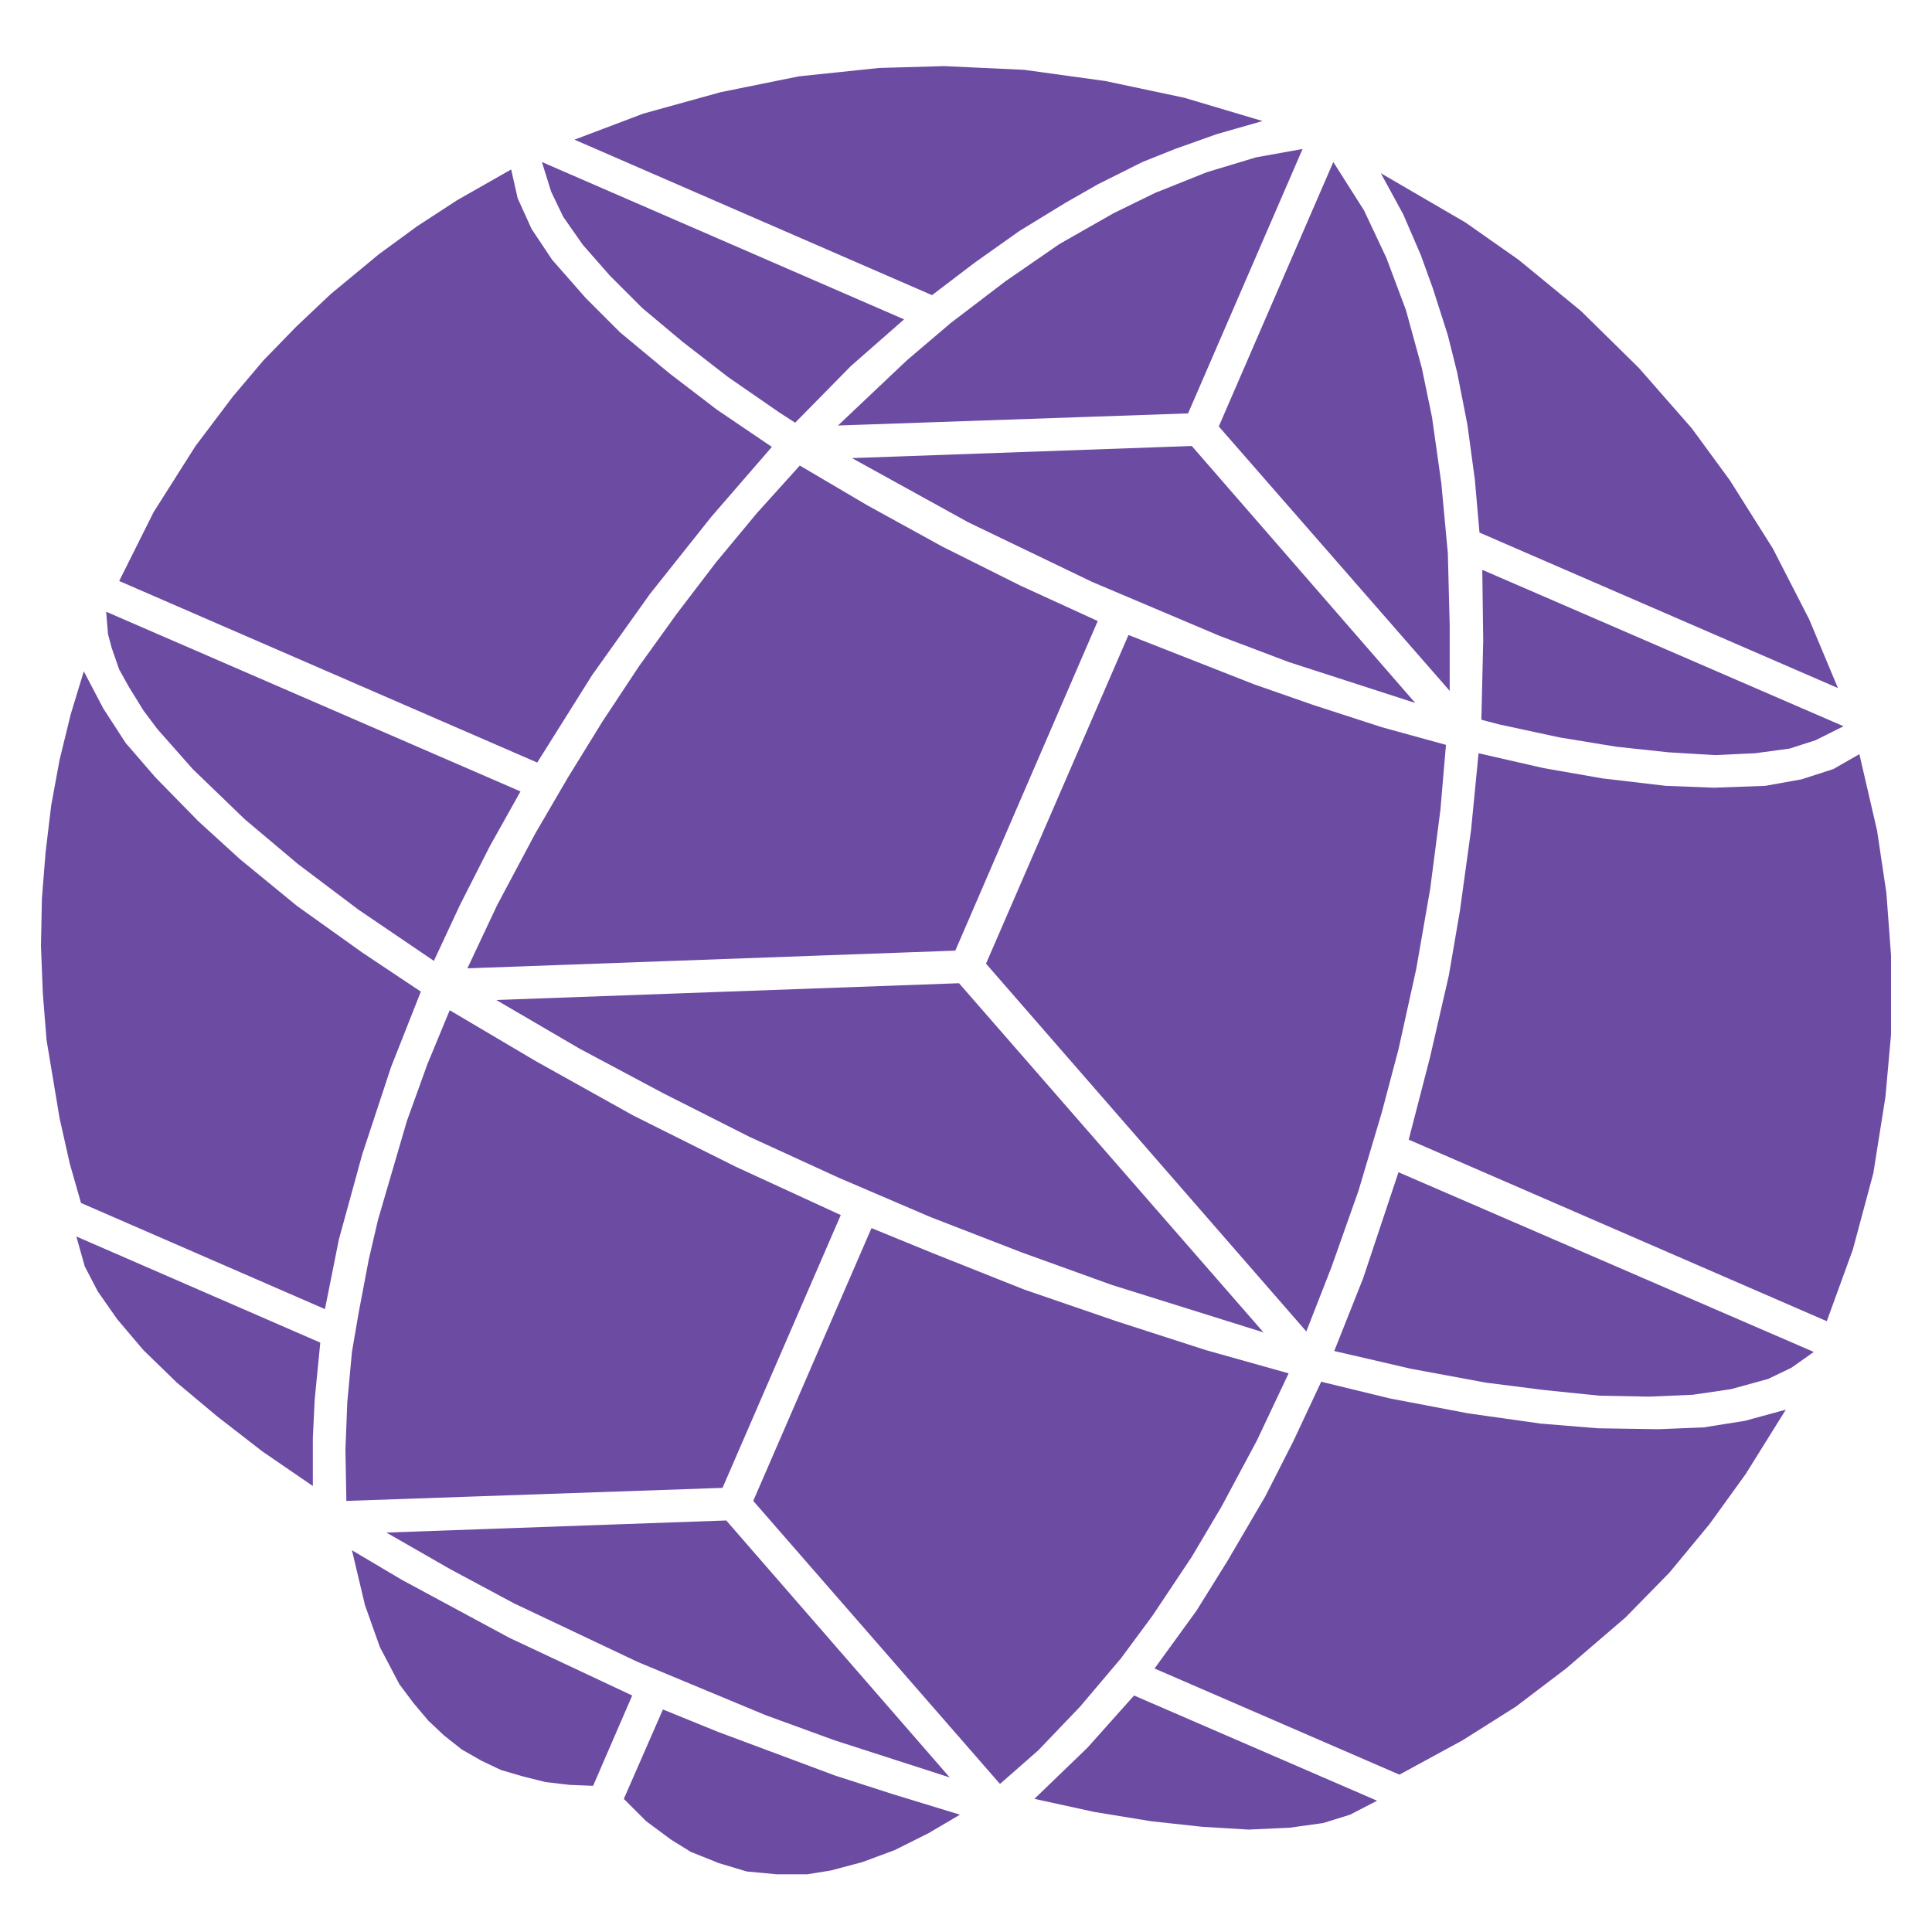
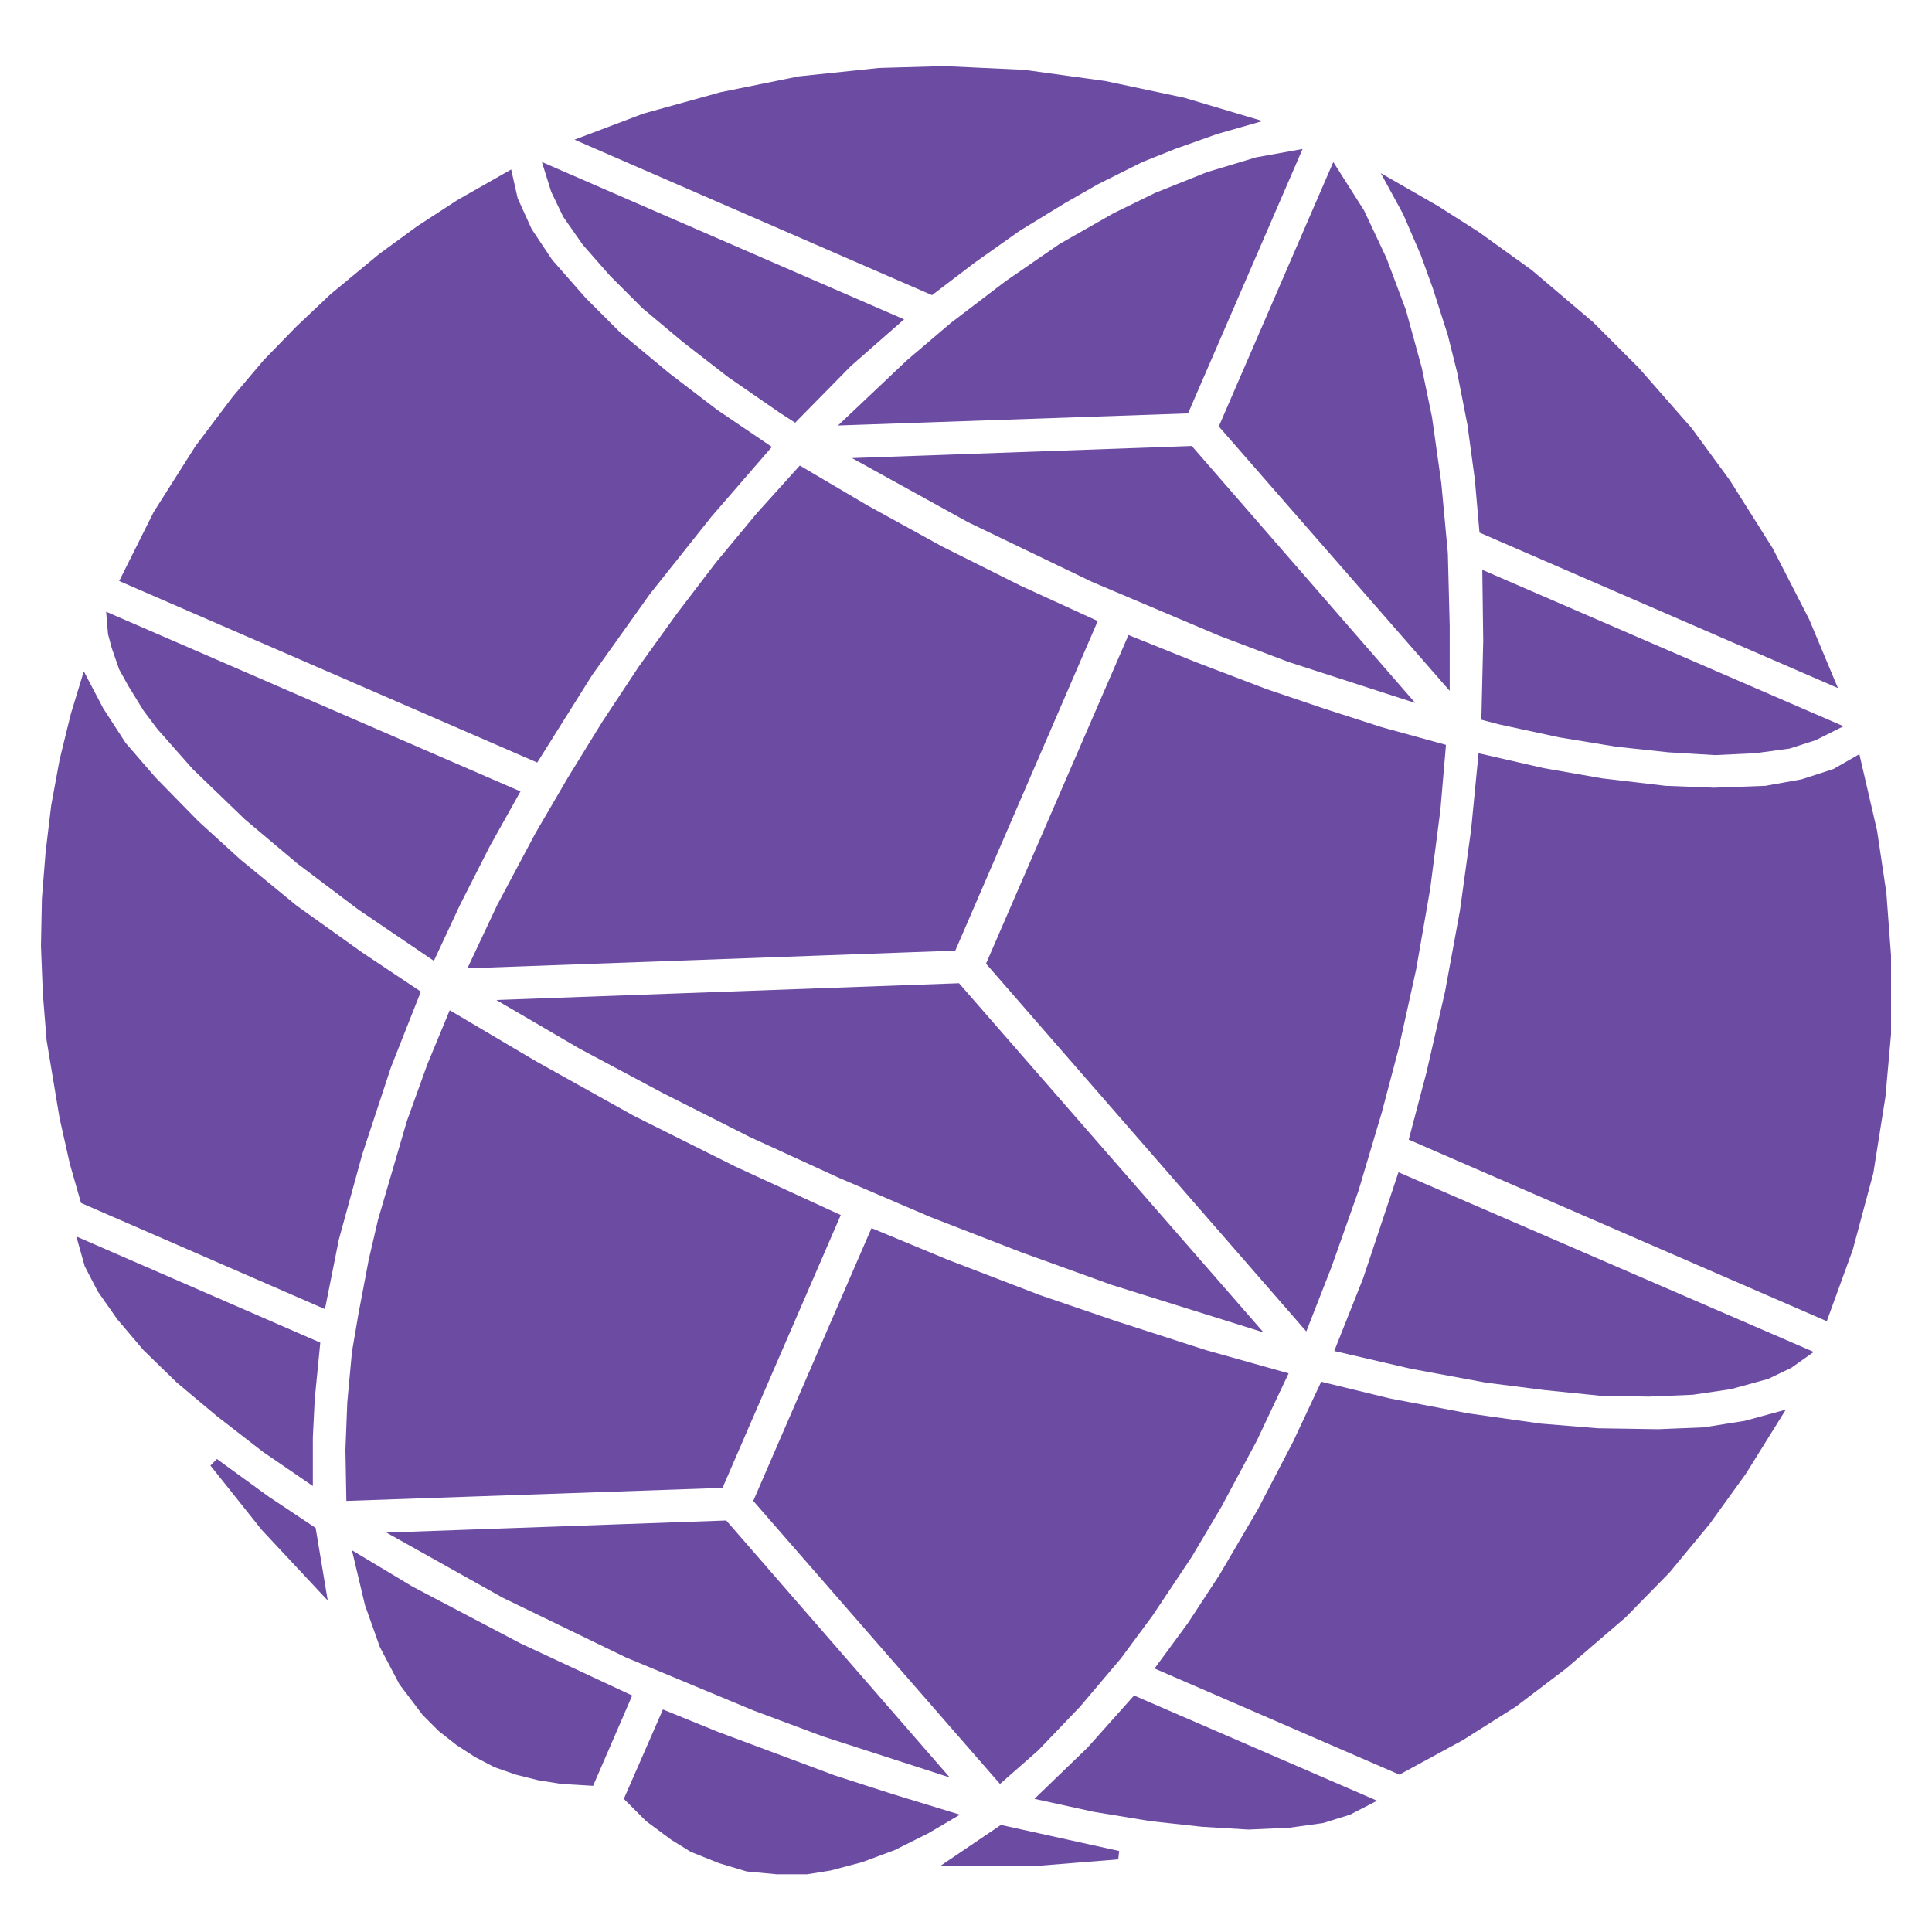
<svg xmlns="http://www.w3.org/2000/svg" viewBox="-1.038 -1.038 2.075 2.075" role="img" aria-label="EARF globe, discs, haze">
-   <path d="M-0.267 0.822L-0.141 0.869L-0.079 0.889L-0.007 0.911L-0.041 0.931L-0.077 0.949L-0.112 0.962L-0.146 0.971L-0.171 0.975L-0.204 0.975L-0.236 0.972L-0.266 0.963L-0.296 0.951L-0.317 0.938L-0.344 0.918L-0.368 0.894L-0.326 0.798L-0.267 0.822Z M-0.606 0.659L-0.491 0.721L-0.359 0.783L-0.401 0.880L-0.426 0.879L-0.452 0.876L-0.476 0.870L-0.500 0.863L-0.521 0.853L-0.542 0.841L-0.561 0.826L-0.578 0.810L-0.594 0.791L-0.609 0.771L-0.630 0.731L-0.646 0.686L-0.660 0.627L-0.606 0.659Z M-0.018 0.871L-0.142 0.831L-0.216 0.804L-0.353 0.747L-0.486 0.684L-0.555 0.647L-0.623 0.608L-0.258 0.595L-0.018 0.871Z M-0.700 0.465L-0.702 0.506L-0.702 0.558L-0.756 0.521L-0.805 0.483L-0.848 0.447L-0.884 0.412L-0.912 0.379L-0.933 0.349L-0.947 0.322L-0.956 0.290L-0.694 0.404L-0.700 0.465Z M-0.665 0.468L-0.660 0.414L-0.653 0.373L-0.642 0.315L-0.632 0.272L-0.601 0.166L-0.579 0.105L-0.555 0.047L-0.462 0.102L-0.358 0.160L-0.248 0.215L-0.135 0.267L-0.262 0.560L-0.666 0.574L-0.667 0.519L-0.665 0.468Z M0.319 0.393L0.156 0.342L0.059 0.307L-0.039 0.269L-0.137 0.227L-0.233 0.183L-0.326 0.136L-0.416 0.088L-0.505 0.036L-0.008 0.018L0.319 0.393Z M-0.988 0.079L-0.992 0.029L-0.994 -0.022L-0.993 -0.073L-0.989 -0.123L-0.983 -0.173L-0.974 -0.222L-0.962 -0.271L-0.948 -0.317L-0.927 -0.277L-0.903 -0.240L-0.871 -0.203L-0.825 -0.156L-0.780 -0.115L-0.719 -0.065L-0.649 -0.015L-0.586 0.027L-0.618 0.108L-0.649 0.202L-0.674 0.293L-0.689 0.368L-0.951 0.254L-0.963 0.212L-0.974 0.163L-0.988 0.079Z M-0.512 -0.129L-0.544 -0.066L-0.572 -0.006L-0.653 -0.061L-0.718 -0.110L-0.775 -0.158L-0.831 -0.212L-0.869 -0.255L-0.884 -0.275L-0.900 -0.301L-0.910 -0.319L-0.918 -0.342L-0.922 -0.357L-0.924 -0.381L-0.479 -0.188L-0.512 -0.129Z M-0.504 -0.066L-0.463 -0.143L-0.428 -0.203L-0.391 -0.263L-0.352 -0.322L-0.311 -0.379L-0.269 -0.434L-0.225 -0.487L-0.179 -0.538L-0.106 -0.495L-0.026 -0.451L0.058 -0.409L0.141 -0.371L-0.012 -0.017L-0.536 0.002L-0.504 -0.066Z M-0.828 -0.559L-0.788 -0.612L-0.755 -0.651L-0.720 -0.687L-0.683 -0.722L-0.631 -0.765L-0.590 -0.795L-0.547 -0.823L-0.489 -0.856L-0.482 -0.825L-0.467 -0.792L-0.445 -0.759L-0.409 -0.718L-0.372 -0.681L-0.319 -0.637L-0.268 -0.598L-0.209 -0.558L-0.274 -0.483L-0.340 -0.400L-0.402 -0.313L-0.461 -0.219L-0.910 -0.414L-0.873 -0.488L-0.828 -0.559Z M-0.124 -0.645L-0.184 -0.584L-0.201 -0.595L-0.256 -0.633L-0.305 -0.671L-0.348 -0.707L-0.383 -0.742L-0.412 -0.775L-0.433 -0.805L-0.446 -0.832L-0.456 -0.864L-0.067 -0.695L-0.124 -0.645Z M-0.347 -0.916L-0.264 -0.939L-0.180 -0.956L-0.094 -0.965L-0.024 -0.967L0.062 -0.963L0.149 -0.951L0.234 -0.933L0.318 -0.908L0.269 -0.894L0.224 -0.878L0.189 -0.864L0.141 -0.840L0.106 -0.820L0.057 -0.790L0.009 -0.756L-0.037 -0.721L-0.421 -0.888L-0.347 -0.916Z M0.130 0.839L0.180 0.783L0.441 0.896L0.412 0.911L0.383 0.920L0.347 0.925L0.303 0.927L0.253 0.924L0.198 0.918L0.137 0.908L0.073 0.894L0.130 0.839Z M0.247 0.692L0.280 0.639L0.321 0.569L0.351 0.510L0.381 0.446L0.455 0.464L0.539 0.480L0.617 0.491L0.678 0.496L0.743 0.497L0.792 0.495L0.836 0.488L0.880 0.476L0.837 0.545L0.798 0.599L0.755 0.651L0.708 0.699L0.644 0.754L0.590 0.795L0.533 0.831L0.465 0.868L0.202 0.754L0.247 0.692Z M-0.036 0.308L0.062 0.347L0.161 0.381L0.257 0.412L0.346 0.437L0.312 0.509L0.274 0.580L0.242 0.634L0.200 0.697L0.166 0.743L0.122 0.795L0.077 0.842L0.036 0.878L-0.229 0.574L-0.102 0.281L-0.036 0.308Z M0.426 0.335L0.464 0.221L0.910 0.414L0.886 0.431L0.861 0.443L0.821 0.454L0.780 0.460L0.733 0.462L0.680 0.461L0.621 0.455L0.558 0.447L0.477 0.432L0.395 0.413L0.426 0.335Z M0.498 0.097L0.518 0.010L0.530 -0.060L0.542 -0.147L0.550 -0.229L0.620 -0.213L0.683 -0.202L0.751 -0.194L0.803 -0.192L0.858 -0.194L0.897 -0.201L0.931 -0.212L0.959 -0.228L0.978 -0.146L0.988 -0.079L0.993 -0.012L0.993 0.073L0.987 0.140L0.974 0.222L0.952 0.304L0.924 0.381L0.475 0.186L0.498 0.097Z M0.174 -0.356L0.309 -0.303L0.372 -0.281L0.446 -0.257L0.515 -0.238L0.509 -0.168L0.498 -0.083L0.483 0.003L0.464 0.089L0.446 0.157L0.421 0.241L0.392 0.323L0.365 0.392L0.021 -0.003L0.174 -0.356Z M0.555 -0.350L0.554 -0.426L0.942 -0.258L0.912 -0.243L0.884 -0.234L0.847 -0.229L0.804 -0.227L0.754 -0.230L0.698 -0.236L0.637 -0.246L0.572 -0.260L0.553 -0.265L0.555 -0.350Z M0.482 -0.283L0.346 -0.327L0.272 -0.355L0.135 -0.413L0.002 -0.477L-0.123 -0.546L0.242 -0.559L0.482 -0.283Z M0.536 -0.799L0.593 -0.759L0.660 -0.704L0.722 -0.643L0.779 -0.578L0.820 -0.522L0.866 -0.449L0.905 -0.373L0.936 -0.299L0.551 -0.466L0.546 -0.523L0.538 -0.582L0.527 -0.638L0.517 -0.678L0.501 -0.728L0.488 -0.764L0.469 -0.808L0.445 -0.852L0.536 -0.799Z M0.427 -0.812L0.451 -0.761L0.472 -0.705L0.489 -0.643L0.500 -0.590L0.510 -0.519L0.517 -0.444L0.519 -0.366L0.519 -0.296L0.271 -0.580L0.394 -0.864L0.427 -0.812Z M-0.064 -0.651L-0.017 -0.691L0.042 -0.736L0.100 -0.776L0.158 -0.809L0.203 -0.831L0.258 -0.853L0.311 -0.869L0.361 -0.878L0.238 -0.594L-0.138 -0.581L-0.064 -0.651Z" fill="#6C4BA3" fill-rule="evenodd" />
+   <path d="M-0.267 0.822L-0.141 0.869L-0.079 0.889L-0.007 0.911L-0.041 0.931L-0.077 0.949L-0.112 0.962L-0.146 0.971L-0.171 0.975L-0.204 0.975L-0.236 0.972L-0.266 0.963L-0.296 0.951L-0.317 0.938L-0.344 0.918L-0.368 0.894L-0.326 0.798L-0.267 0.822Z M-0.595 0.666L-0.479 0.727L-0.359 0.783L-0.401 0.880L-0.435 0.878L-0.460 0.874L-0.484 0.868L-0.507 0.860L-0.528 0.849L-0.548 0.836L-0.567 0.821L-0.584 0.804L-0.609 0.771L-0.630 0.731L-0.646 0.686L-0.660 0.627L-0.595 0.666Z M-0.018 0.871L-0.154 0.827L-0.229 0.799L-0.366 0.742L-0.498 0.678L-0.623 0.608L-0.258 0.595L-0.018 0.871Z M-0.750 0.569L-0.699 0.603L-0.686 0.681L-0.757 0.605L-0.812 0.536L-0.805 0.529L-0.750 0.569Z M-0.700 0.465L-0.702 0.506L-0.702 0.558L-0.756 0.521L-0.805 0.483L-0.848 0.447L-0.884 0.412L-0.912 0.379L-0.933 0.349L-0.947 0.322L-0.956 0.290L-0.694 0.404L-0.700 0.465Z M-0.665 0.468L-0.660 0.414L-0.653 0.373L-0.642 0.315L-0.632 0.272L-0.601 0.166L-0.579 0.105L-0.555 0.047L-0.462 0.102L-0.358 0.160L-0.248 0.215L-0.135 0.267L-0.262 0.560L-0.666 0.574L-0.667 0.519L-0.665 0.468Z M0.319 0.393L0.156 0.342L0.059 0.307L-0.039 0.269L-0.137 0.227L-0.233 0.183L-0.326 0.136L-0.416 0.088L-0.505 0.036L-0.008 0.018L0.319 0.393Z M-0.988 0.079L-0.992 0.029L-0.994 -0.022L-0.993 -0.073L-0.989 -0.123L-0.983 -0.173L-0.974 -0.222L-0.962 -0.271L-0.948 -0.317L-0.927 -0.277L-0.903 -0.240L-0.871 -0.203L-0.825 -0.156L-0.780 -0.115L-0.719 -0.065L-0.649 -0.015L-0.586 0.027L-0.618 0.108L-0.649 0.202L-0.674 0.293L-0.689 0.368L-0.951 0.254L-0.963 0.212L-0.974 0.163L-0.988 0.079Z M-0.512 -0.129L-0.544 -0.066L-0.572 -0.006L-0.653 -0.061L-0.718 -0.110L-0.775 -0.158L-0.831 -0.212L-0.869 -0.255L-0.884 -0.275L-0.900 -0.301L-0.910 -0.319L-0.918 -0.342L-0.922 -0.357L-0.924 -0.381L-0.479 -0.188L-0.512 -0.129Z M-0.504 -0.066L-0.463 -0.143L-0.428 -0.203L-0.391 -0.263L-0.352 -0.322L-0.311 -0.379L-0.269 -0.434L-0.225 -0.487L-0.179 -0.538L-0.106 -0.495L-0.026 -0.451L0.058 -0.409L0.141 -0.371L-0.012 -0.017L-0.536 0.002L-0.504 -0.066Z M-0.828 -0.559L-0.788 -0.612L-0.755 -0.651L-0.720 -0.687L-0.683 -0.722L-0.631 -0.765L-0.590 -0.795L-0.547 -0.823L-0.489 -0.856L-0.482 -0.825L-0.467 -0.792L-0.445 -0.759L-0.409 -0.718L-0.372 -0.681L-0.319 -0.637L-0.268 -0.598L-0.209 -0.558L-0.274 -0.483L-0.340 -0.400L-0.402 -0.313L-0.461 -0.219L-0.910 -0.414L-0.873 -0.488L-0.828 -0.559Z M-0.124 -0.645L-0.184 -0.584L-0.201 -0.595L-0.256 -0.633L-0.305 -0.671L-0.348 -0.707L-0.383 -0.742L-0.412 -0.775L-0.433 -0.805L-0.446 -0.832L-0.456 -0.864L-0.067 -0.695L-0.124 -0.645Z M-0.347 -0.916L-0.264 -0.939L-0.180 -0.956L-0.094 -0.965L-0.024 -0.967L0.062 -0.963L0.149 -0.951L0.234 -0.933L0.318 -0.908L0.269 -0.894L0.224 -0.878L0.189 -0.864L0.141 -0.840L0.106 -0.820L0.057 -0.790L0.009 -0.756L-0.037 -0.721L-0.421 -0.888L-0.347 -0.916Z M0.037 0.922L0.164 0.950L0.163 0.959L0.076 0.966L-0.028 0.966L0.037 0.922Z M0.130 0.839L0.180 0.783L0.441 0.896L0.412 0.911L0.383 0.920L0.347 0.925L0.303 0.927L0.253 0.924L0.198 0.918L0.137 0.908L0.073 0.894L0.130 0.839Z M0.238 0.705L0.272 0.653L0.313 0.583L0.351 0.510L0.381 0.446L0.455 0.464L0.539 0.480L0.617 0.491L0.678 0.496L0.743 0.497L0.792 0.495L0.836 0.488L0.880 0.476L0.837 0.545L0.798 0.599L0.755 0.651L0.708 0.699L0.644 0.754L0.590 0.795L0.533 0.831L0.465 0.868L0.202 0.754L0.238 0.705Z M-0.020 0.315L0.079 0.353L0.161 0.381L0.257 0.412L0.346 0.437L0.312 0.509L0.274 0.580L0.242 0.634L0.200 0.697L0.166 0.743L0.122 0.795L0.077 0.842L0.036 0.878L-0.229 0.574L-0.102 0.281L-0.020 0.315Z M0.426 0.335L0.464 0.221L0.910 0.414L0.886 0.431L0.861 0.443L0.821 0.454L0.780 0.460L0.733 0.462L0.680 0.461L0.621 0.455L0.558 0.447L0.477 0.432L0.395 0.413L0.426 0.335Z M0.494 0.114L0.514 0.027L0.530 -0.060L0.542 -0.147L0.550 -0.229L0.620 -0.213L0.683 -0.202L0.751 -0.194L0.803 -0.192L0.858 -0.194L0.897 -0.201L0.931 -0.212L0.959 -0.228L0.978 -0.146L0.988 -0.079L0.993 -0.012L0.993 0.073L0.987 0.140L0.974 0.222L0.952 0.304L0.924 0.381L0.475 0.186L0.494 0.114Z M0.246 -0.327L0.322 -0.298L0.384 -0.277L0.446 -0.257L0.515 -0.238L0.509 -0.168L0.498 -0.083L0.483 0.003L0.464 0.089L0.446 0.157L0.421 0.241L0.392 0.323L0.365 0.392L0.021 -0.003L0.174 -0.356L0.246 -0.327Z M0.555 -0.350L0.554 -0.426L0.942 -0.258L0.912 -0.243L0.884 -0.234L0.847 -0.229L0.804 -0.227L0.754 -0.230L0.698 -0.236L0.637 -0.246L0.572 -0.260L0.553 -0.265L0.555 -0.350Z M0.482 -0.283L0.346 -0.327L0.272 -0.355L0.135 -0.413L0.002 -0.477L-0.123 -0.546L0.242 -0.559L0.482 -0.283Z M0.550 -0.789L0.607 -0.748L0.673 -0.692L0.722 -0.643L0.779 -0.578L0.820 -0.522L0.866 -0.449L0.905 -0.373L0.936 -0.299L0.551 -0.466L0.546 -0.523L0.538 -0.582L0.527 -0.638L0.517 -0.678L0.501 -0.728L0.488 -0.764L0.469 -0.808L0.445 -0.852L0.506 -0.817L0.550 -0.789Z M0.427 -0.812L0.451 -0.761L0.472 -0.705L0.489 -0.643L0.500 -0.590L0.510 -0.519L0.517 -0.444L0.519 -0.366L0.519 -0.296L0.271 -0.580L0.394 -0.864L0.427 -0.812Z M-0.064 -0.651L-0.017 -0.691L0.042 -0.736L0.100 -0.776L0.158 -0.809L0.203 -0.831L0.258 -0.853L0.311 -0.869L0.361 -0.878L0.238 -0.594L-0.138 -0.581L-0.064 -0.651Z" fill="#6C4BA3" fill-rule="evenodd" />
</svg>
